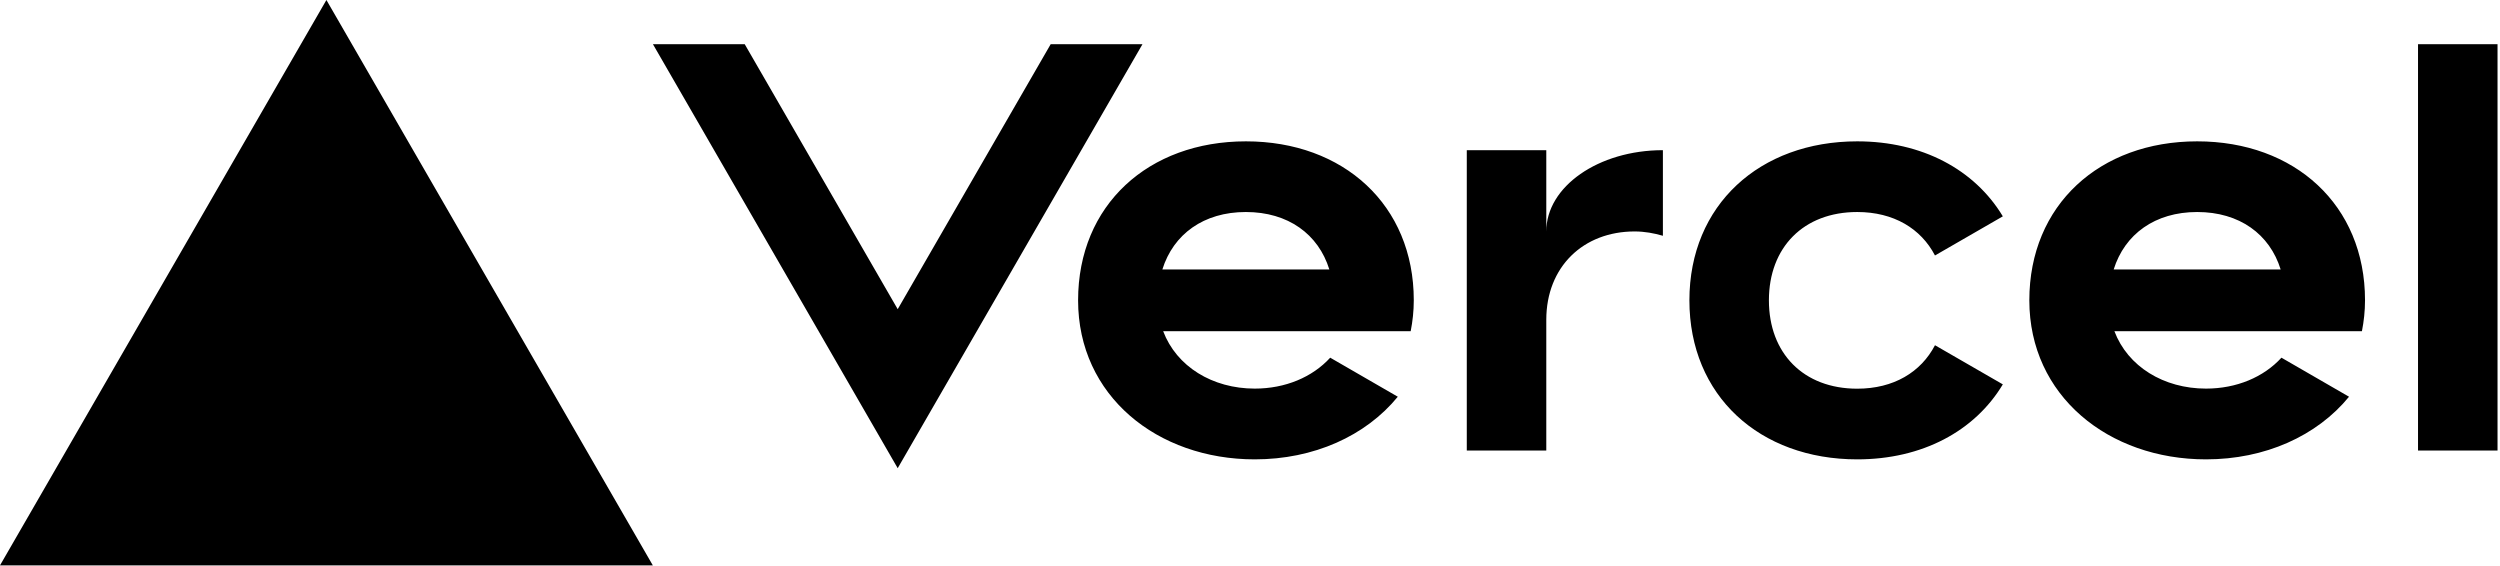
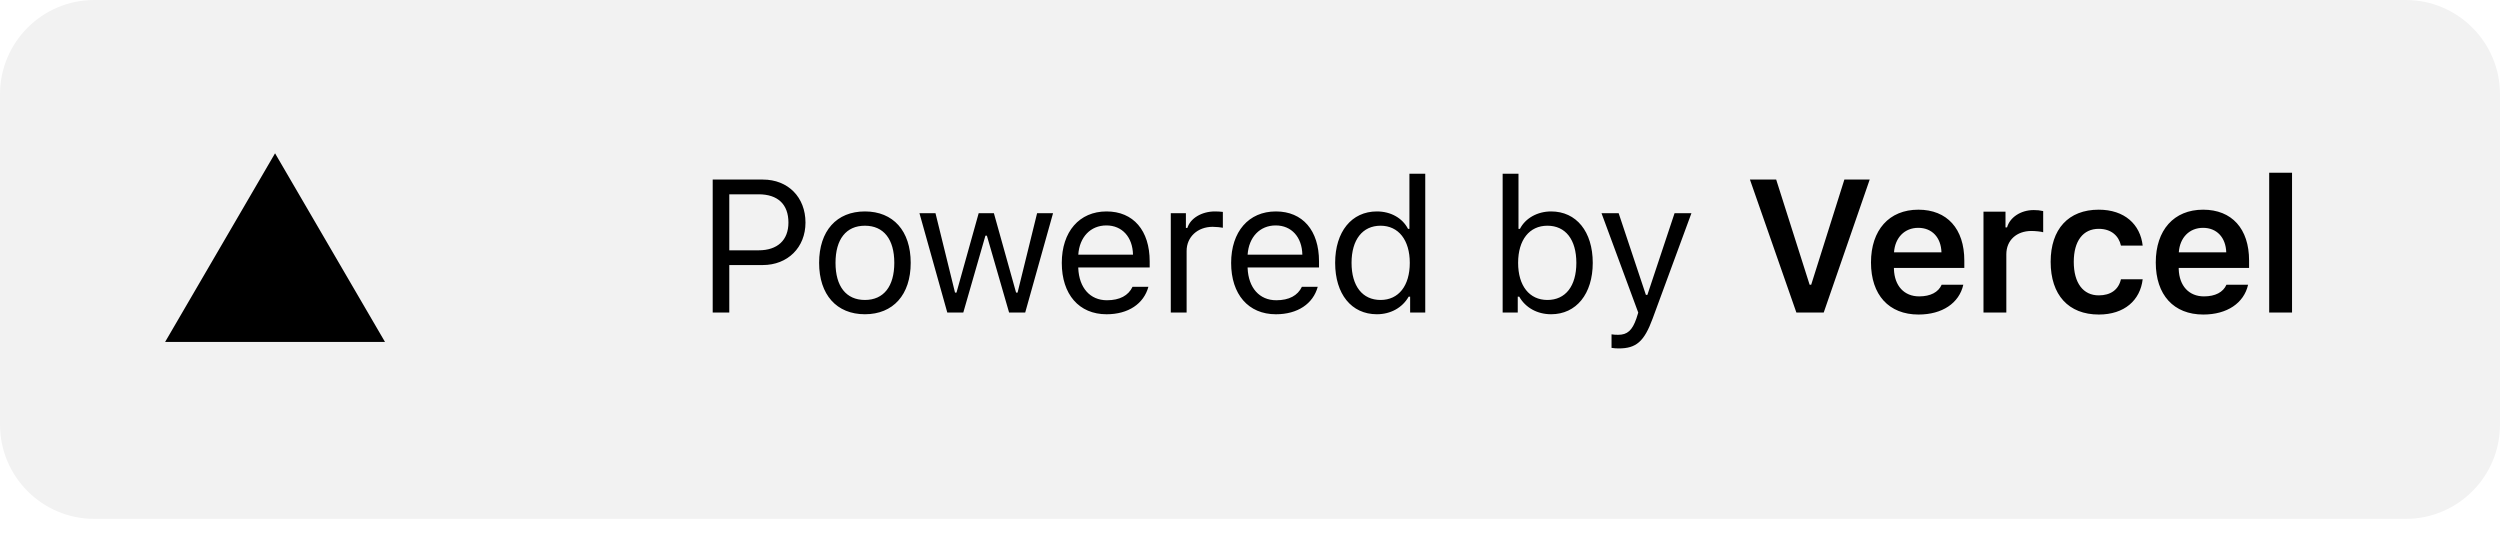
- <svg xmlns="http://www.w3.org/2000/svg" width="283" height="64" viewBox="0 0 283 64" fill="none">
-   <path d="M141.04 16c-11.04 0-19 7.2-19 18s8.96 18 20 18c6.67 0 12.55-2.64 16.19-7.09l-7.65-4.42c-2.02 2.21-5.09 3.5-8.54 3.5-4.79 0-8.86-2.5-10.37-6.5h28.02c.22-1.12.35-2.28.35-3.5 0-10.79-7.96-17.99-19-17.99zm-9.46 14.5c1.25-3.99 4.67-6.5 9.45-6.5 4.79 0 8.21 2.51 9.45 6.5h-18.9zM248.72 16c-11.04 0-19 7.2-19 18s8.96 18 20 18c6.67 0 12.55-2.64 16.19-7.09l-7.65-4.42c-2.02 2.21-5.09 3.5-8.54 3.5-4.79 0-8.86-2.5-10.37-6.5h28.02c.22-1.12.35-2.28.35-3.5 0-10.79-7.96-17.99-19-17.99zm-9.45 14.5c1.25-3.99 4.67-6.5 9.45-6.5 4.79 0 8.21 2.51 9.45 6.5h-18.9zM200.24 34c0 6 3.92 10 10 10 4.12 0 7.21-1.87 8.8-4.92l7.68 4.43c-3.18 5.3-9.14 8.49-16.48 8.49-11.05 0-19-7.2-19-18s7.96-18 19-18c7.34 0 13.29 3.19 16.48 8.49l-7.68 4.43c-1.59-3.05-4.68-4.92-8.8-4.92-6.07 0-10 4-10 10zm82.48-29v46h-9V5h9zM36.95 0L73.9 64H0L36.95 0zm92.38 5l-27.71 48L73.91 5H84.3l17.32 30 17.32-30h10.39zm58.91 12v9.69c-1-.29-2.06-.49-3.2-.49-5.81 0-10 4-10 10V51h-9V17h9v9.2c0-5.08 5.91-9.2 13.2-9.2z" fill="#000" />
+ <svg xmlns="http://www.w3.org/2000/svg" width="150" height="32" fill="none">
+   <path d="M144.34 0H5.66A5.66 5.66 0 000 5.66v19.812a5.66 5.66 0 005.66 5.66h138.68a5.66 5.66 0 005.66-5.66V5.66A5.66 5.66 0 00144.34 0z" fill="#F2F2F2" />
+   <path d="M42.762 10.774v7.976h.995v-2.847h2.007c1.498 0 2.565-1.056 2.565-2.548 0-1.52-1.045-2.581-2.554-2.581h-3.013zm.995.884h1.758c1.155 0 1.791.603 1.791 1.697 0 1.056-.658 1.664-1.79 1.664h-1.759v-3.361zm8.137 7.197c1.697 0 2.748-1.172 2.748-3.084 0-1.919-1.05-3.085-2.748-3.085-1.697 0-2.747 1.166-2.747 3.085 0 1.912 1.05 3.084 2.747 3.084zm0-.857c-1.127 0-1.763-.818-1.763-2.227 0-1.415.636-2.228 1.763-2.228 1.128 0 1.764.813 1.764 2.228 0 1.41-.636 2.227-1.764 2.227zm11.288-5.207h-.956l-1.172 4.765h-.089l-1.332-4.765h-.912l-1.332 4.765h-.088l-1.172-4.765h-.962l1.67 5.96h.961l1.327-4.611h.088l1.332 4.61h.968l1.67-5.959zm3.2.735c.946 0 1.576.697 1.598 1.753h-3.283c.072-1.056.735-1.753 1.686-1.753zm1.57 3.682c-.248.525-.767.807-1.536.807-1.011 0-1.67-.746-1.72-1.924v-.044h4.285v-.365c0-1.852-.978-2.996-2.587-2.996-1.636 0-2.687 1.216-2.687 3.09 0 1.885 1.034 3.08 2.687 3.08 1.304 0 2.233-.631 2.51-1.648h-.951zm2.295 1.542h.95v-3.693c0-.84.659-1.448 1.565-1.448.188 0 .53.033.609.056v-.951a4.09 4.09 0 00-.476-.028c-.79 0-1.476.41-1.653.99h-.088v-.885h-.907v5.96zm6.296-5.224c.945 0 1.576.697 1.598 1.753h-3.284c.072-1.056.736-1.753 1.686-1.753zm1.57 3.682c-.249.525-.768.807-1.537.807-1.011 0-1.669-.746-1.719-1.924v-.044h4.284v-.365c0-1.852-.978-2.996-2.587-2.996-1.636 0-2.686 1.216-2.686 3.09 0 1.885 1.034 3.08 2.686 3.08 1.305 0 2.233-.631 2.51-1.648h-.95zm4.5 1.647c.824 0 1.531-.392 1.907-1.056h.088v.951h.907v-8.325h-.95v3.306h-.084c-.337-.652-1.039-1.045-1.868-1.045-1.515 0-2.504 1.216-2.504 3.085 0 1.873.978 3.084 2.504 3.084zm.22-5.312c1.08 0 1.754.862 1.754 2.228 0 1.376-.67 2.227-1.753 2.227-1.089 0-1.741-.834-1.741-2.227 0-1.388.658-2.228 1.74-2.228zm10.234 5.312c1.509 0 2.498-1.221 2.498-3.084 0-1.874-.984-3.085-2.498-3.085-.818 0-1.543.404-1.87 1.045h-.088v-3.306h-.95v8.325h.906v-.95h.089c.376.663 1.083 1.055 1.913 1.055zm-.222-5.312c1.089 0 1.736.835 1.736 2.228 0 1.393-.647 2.227-1.736 2.227-1.083 0-1.758-.85-1.758-2.227 0-1.377.675-2.228 1.758-2.228zm4.274 7.363c1.055 0 1.53-.41 2.039-1.791l2.328-6.324h-1.012l-1.631 4.903h-.089l-1.635-4.903H96.09l2.205 5.965-.111.353c-.249.719-.547.979-1.094.979-.133 0-.282-.006-.398-.028v.813c.133.022.298.033.426.033zm12.305-2.156l2.758-7.976h-1.52l-1.991 6.312h-.093l-2.007-6.312h-1.575l2.786 7.976h1.642zm5.671-5.08c.824 0 1.366.575 1.393 1.47h-2.847c.061-.884.636-1.47 1.454-1.47zm1.404 3.416c-.199.448-.669.697-1.349.697-.9 0-1.481-.63-1.514-1.637v-.071h4.223v-.442c0-1.908-1.034-3.052-2.758-3.052-1.753 0-2.842 1.222-2.842 3.168 0 1.945 1.073 3.123 2.853 3.123 1.426 0 2.438-.686 2.686-1.786h-1.299zm2.51 1.664h1.371v-3.493c0-.846.619-1.399 1.509-1.399.232 0 .597.039.702.077v-1.271a2.37 2.37 0 00-.57-.06c-.779 0-1.431.442-1.597 1.038h-.094v-.94h-1.321v6.048zm9.552-4.013c-.143-1.271-1.084-2.156-2.637-2.156-1.818 0-2.885 1.167-2.885 3.129 0 1.99 1.073 3.162 2.891 3.162 1.531 0 2.482-.852 2.631-2.117h-1.304c-.144.63-.62.967-1.333.967-.934 0-1.498-.74-1.498-2.012 0-1.255.559-1.98 1.498-1.98.752 0 1.205.421 1.333 1.007h1.304zm3.621-1.067c.823 0 1.365.575 1.393 1.47h-2.847c.061-.884.636-1.47 1.454-1.47zm1.404 3.416c-.199.448-.669.697-1.349.697-.901 0-1.481-.63-1.514-1.637v-.071h4.222v-.442c0-1.908-1.033-3.052-2.758-3.052-1.752 0-2.841 1.222-2.841 3.168 0 1.945 1.073 3.123 2.853 3.123 1.425 0 2.437-.686 2.686-1.786h-1.299zm2.565 1.664h1.371v-8.386h-1.371v8.386zM16.503 9.198l6.598 11.32H9.906l6.597-11.32z" fill="#000" />
</svg>
